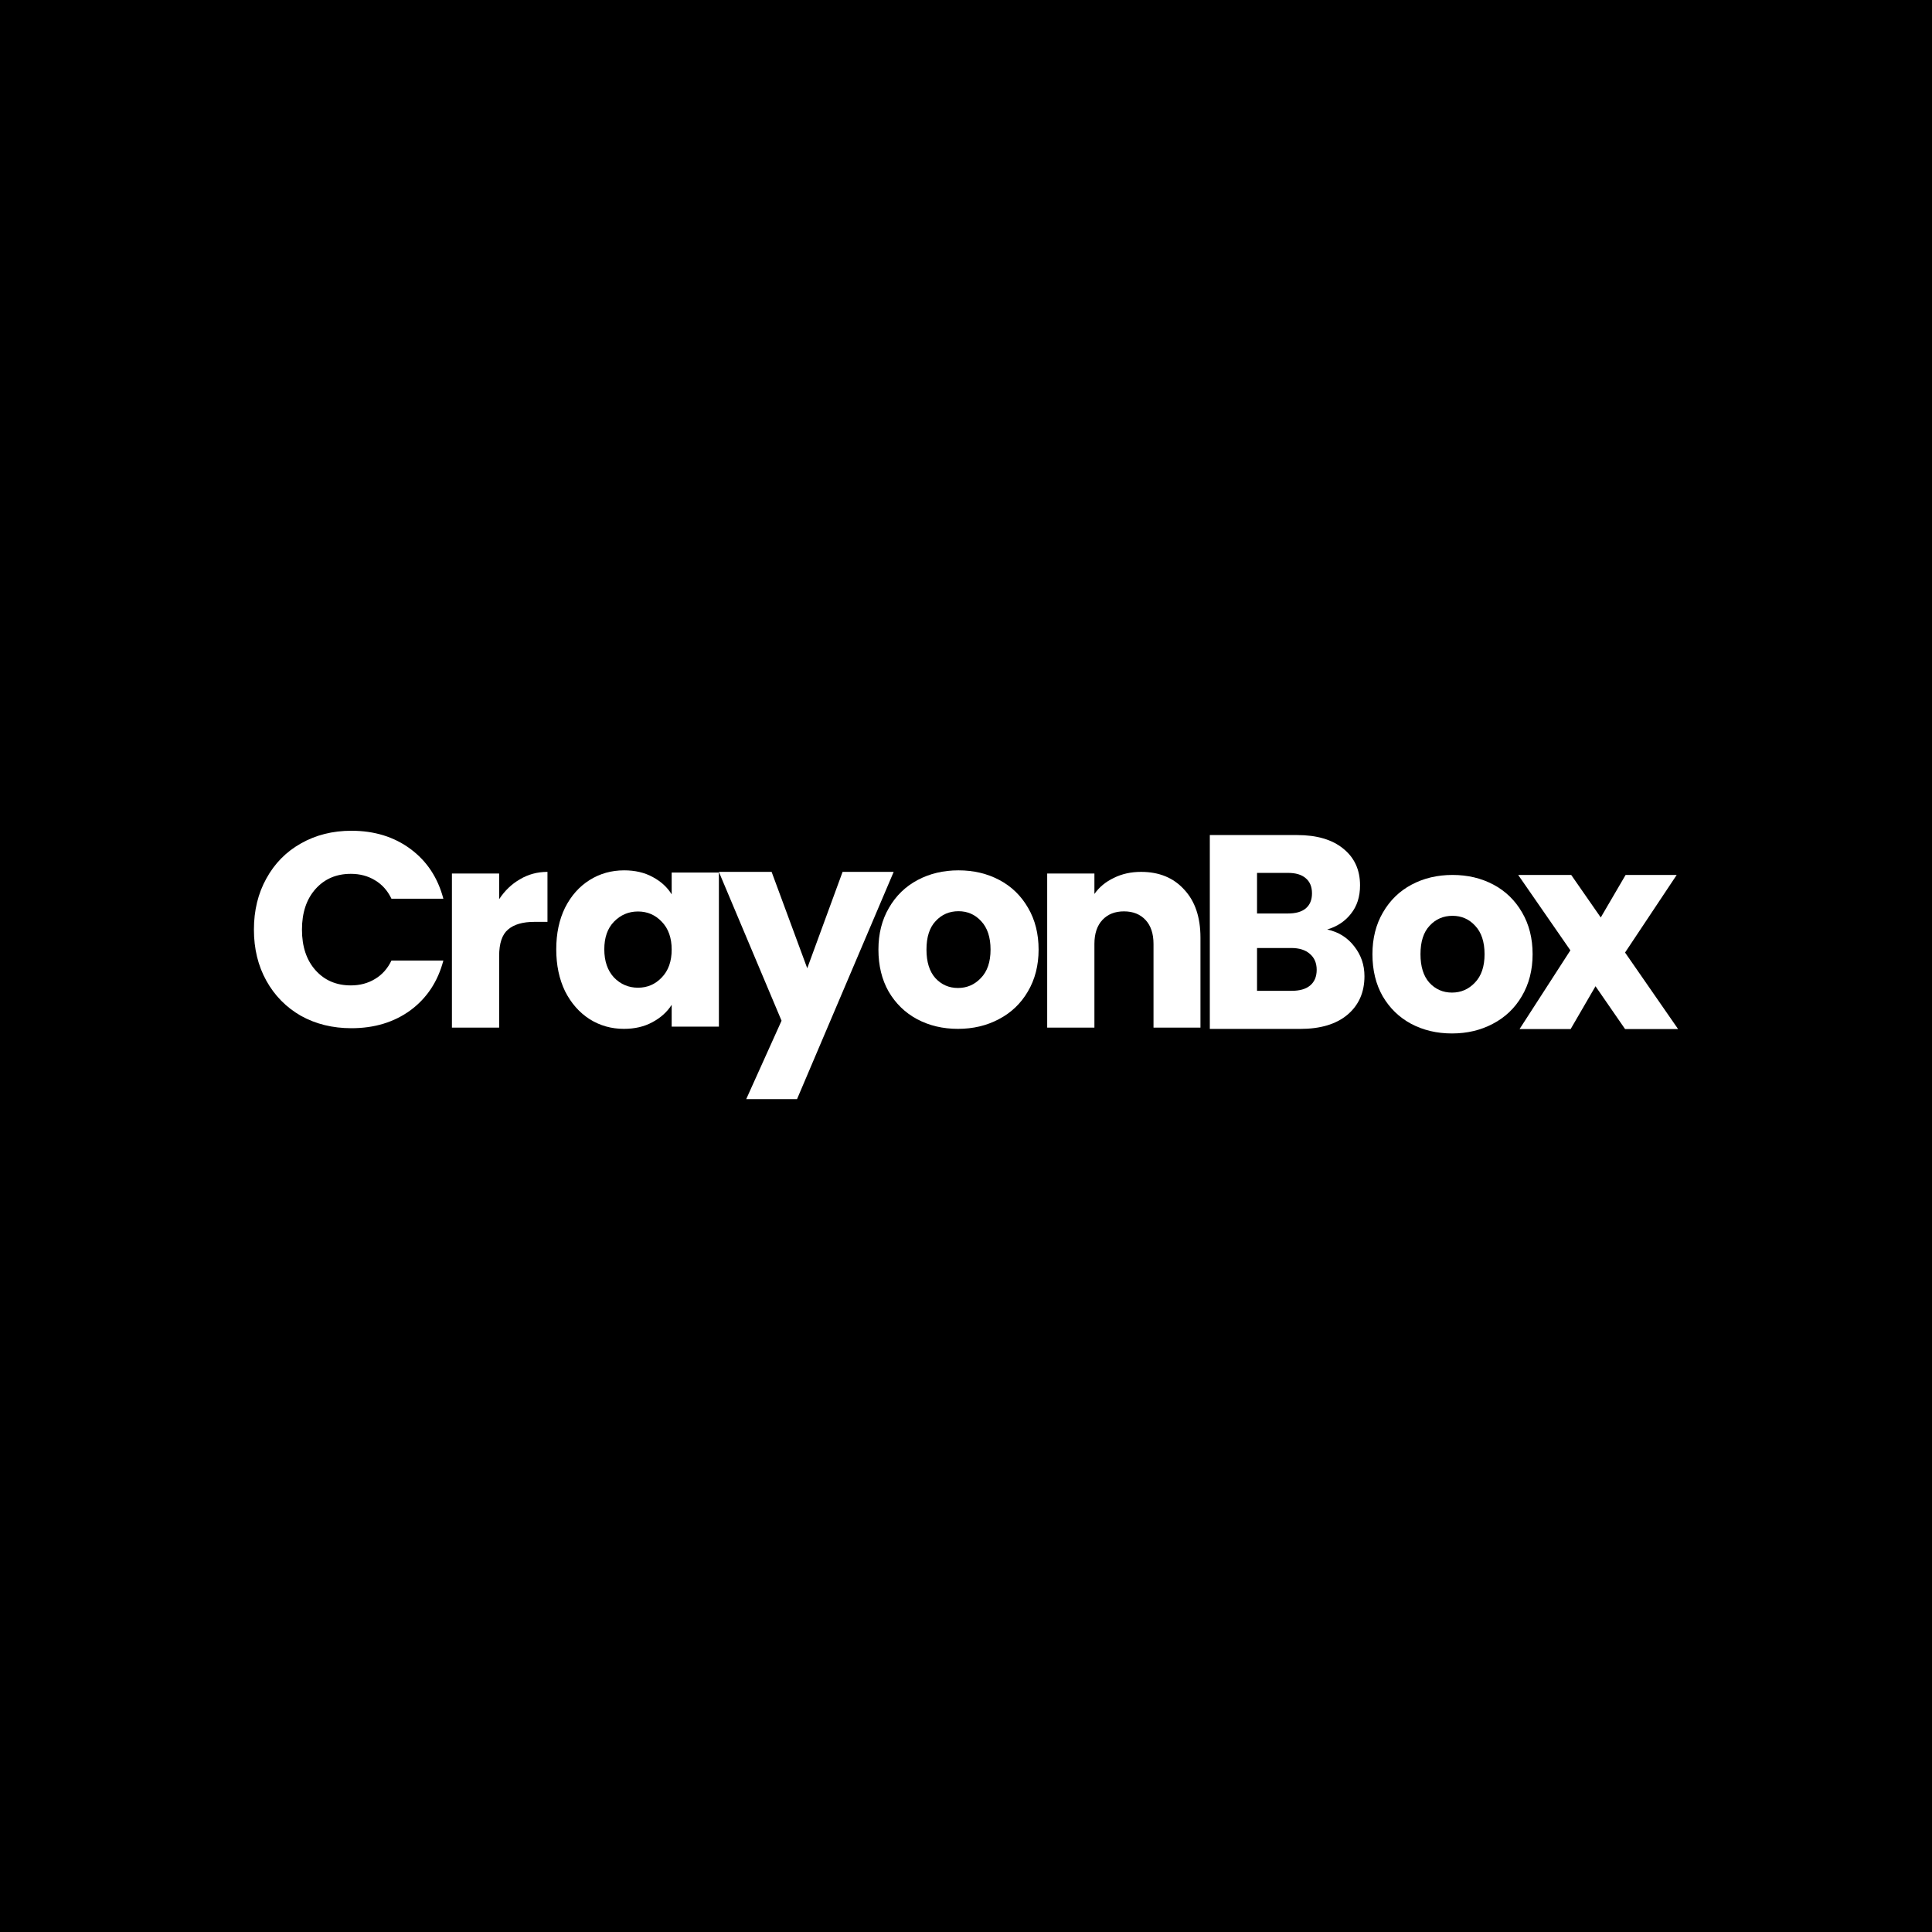
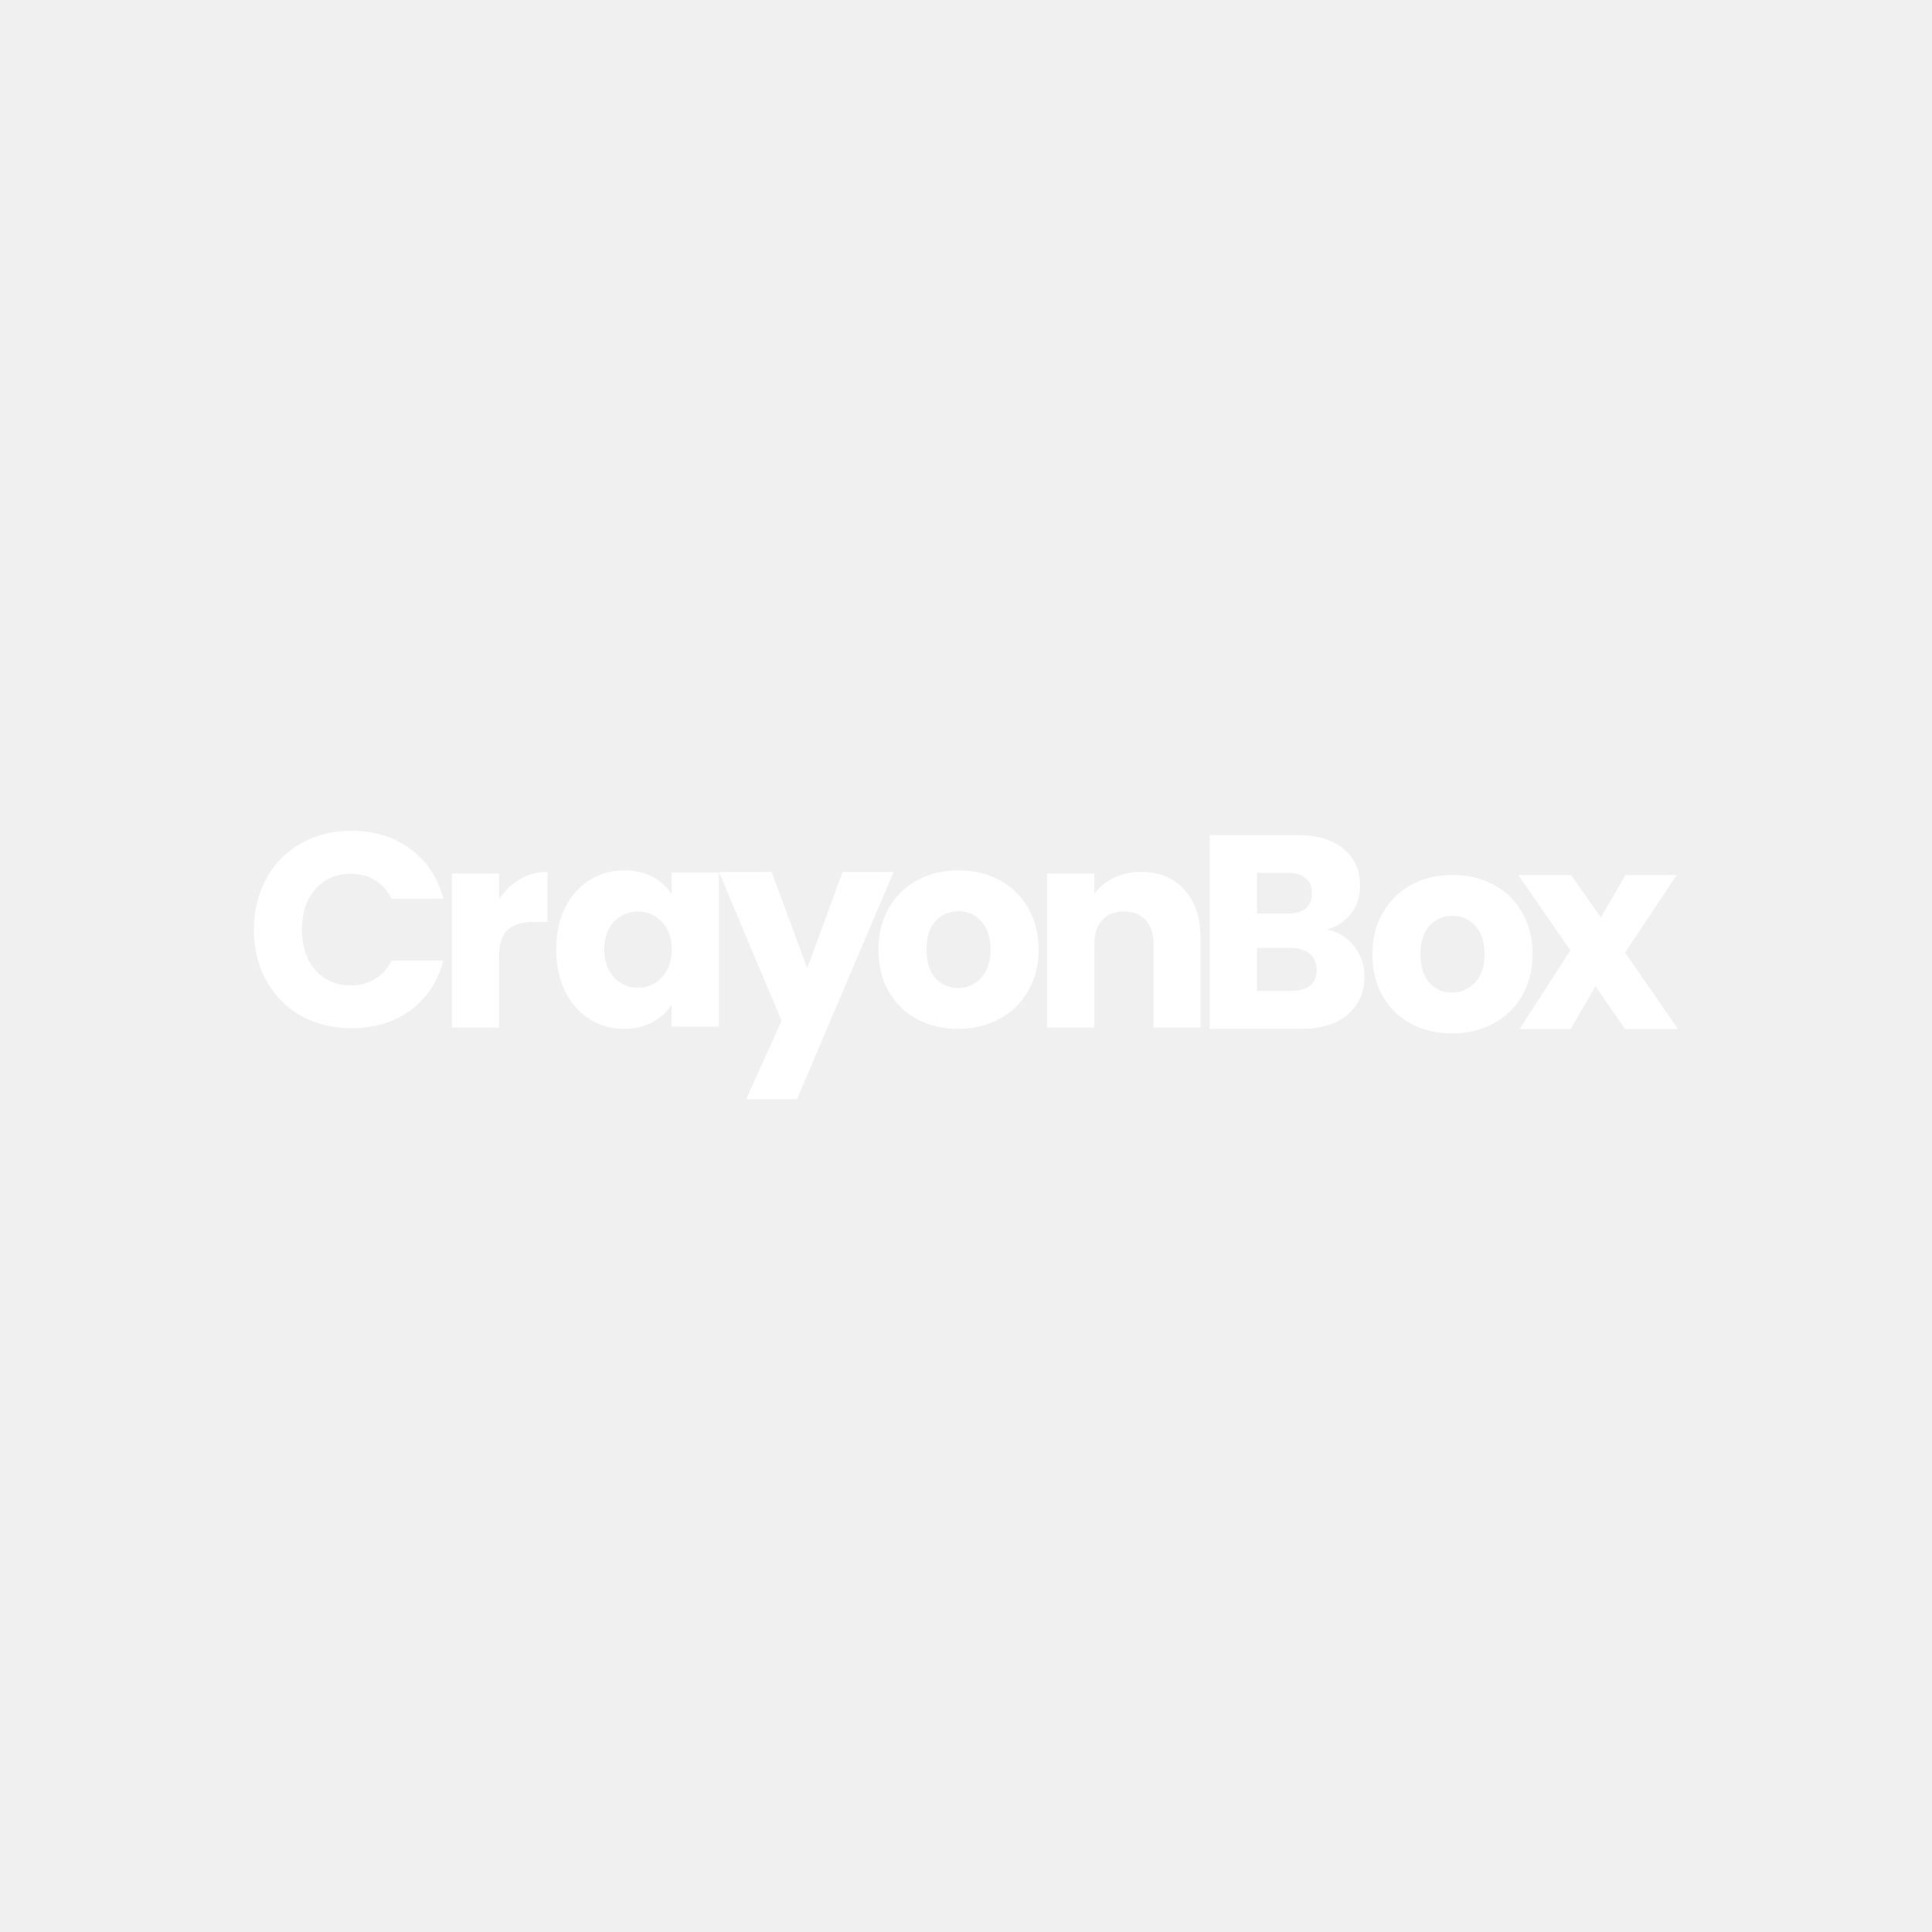
<svg xmlns="http://www.w3.org/2000/svg" width="500" height="500" viewBox="0 0 500 500" fill="none">
-   <rect width="500" height="500" fill="black" />
  <path d="M420.564 266.315L412.916 255.237L406.484 266.315H393.263L406.413 245.946L392.905 226.435H406.627L414.274 237.441L420.707 226.435H433.928L420.564 246.518L434.286 266.315H420.564Z" fill="white" />
  <path d="M375.769 267.458C371.862 267.458 368.336 266.624 365.191 264.957C362.094 263.289 359.64 260.907 357.83 257.81C356.067 254.713 355.186 251.092 355.186 246.947C355.186 242.849 356.091 239.252 357.901 236.155C359.712 233.01 362.189 230.604 365.334 228.936C368.479 227.269 372.004 226.435 375.911 226.435C379.818 226.435 383.344 227.269 386.489 228.936C389.633 230.604 392.111 233.01 393.922 236.155C395.732 239.252 396.637 242.849 396.637 246.947C396.637 251.044 395.708 254.665 393.85 257.81C392.04 260.907 389.538 263.289 386.346 264.957C383.201 266.624 379.675 267.458 375.769 267.458ZM375.769 256.881C378.103 256.881 380.08 256.023 381.7 254.308C383.368 252.593 384.202 250.139 384.202 246.947C384.202 243.754 383.392 241.301 381.772 239.585C380.2 237.87 378.246 237.012 375.911 237.012C373.529 237.012 371.552 237.87 369.98 239.585C368.407 241.253 367.621 243.707 367.621 246.947C367.621 250.139 368.383 252.593 369.908 254.308C371.48 256.023 373.434 256.881 375.769 256.881Z" fill="white" />
  <path d="M343.473 240.554C346.379 241.173 348.714 242.627 350.477 244.914C352.24 247.153 353.121 249.726 353.121 252.632C353.121 256.825 351.644 260.16 348.69 262.638C345.784 265.068 341.71 266.283 336.469 266.283H313.099V216.112H335.683C340.781 216.112 344.759 217.279 347.618 219.614C350.524 221.948 351.978 225.117 351.978 229.119C351.978 232.073 351.191 234.527 349.619 236.48C348.094 238.434 346.046 239.792 343.473 240.554ZM325.32 236.409H333.324C335.325 236.409 336.85 235.98 337.898 235.122C338.994 234.217 339.542 232.907 339.542 231.192C339.542 229.476 338.994 228.166 337.898 227.261C336.85 226.356 335.325 225.903 333.324 225.903H325.32V236.409ZM334.325 256.42C336.374 256.42 337.946 255.967 339.042 255.062C340.185 254.109 340.757 252.751 340.757 250.988C340.757 249.226 340.161 247.844 338.97 246.843C337.827 245.843 336.231 245.342 334.182 245.342H325.32V256.42H334.325Z" fill="white" />
  <path d="M295.311 225.641C299.98 225.641 303.697 227.165 306.46 230.215C309.271 233.216 310.677 237.361 310.677 242.65V265.949H298.527V244.294C298.527 241.626 297.836 239.553 296.455 238.076C295.073 236.599 293.215 235.861 290.88 235.861C288.545 235.861 286.687 236.599 285.305 238.076C283.924 239.553 283.233 241.626 283.233 244.294V265.949H271.012V226.069H283.233V231.358C284.472 229.595 286.139 228.213 288.236 227.213C290.332 226.165 292.691 225.641 295.311 225.641Z" fill="white" />
  <path d="M247.919 266.267C244.012 266.267 240.486 265.433 237.342 263.765C234.245 262.098 231.791 259.715 229.98 256.618C228.217 253.521 227.336 249.9 227.336 245.755C227.336 241.658 228.241 238.06 230.052 234.963C231.862 231.819 234.34 229.413 237.484 227.745C240.629 226.077 244.155 225.244 248.062 225.244C251.969 225.244 255.495 226.077 258.639 227.745C261.784 229.413 264.261 231.819 266.072 234.963C267.882 238.06 268.788 241.658 268.788 245.755C268.788 249.853 267.859 253.474 266 256.618C264.19 259.715 261.689 262.098 258.496 263.765C255.352 265.433 251.826 266.267 247.919 266.267ZM247.919 255.689C250.254 255.689 252.231 254.832 253.851 253.116C255.518 251.401 256.352 248.947 256.352 245.755C256.352 242.563 255.542 240.109 253.922 238.394C252.35 236.679 250.396 235.821 248.062 235.821C245.68 235.821 243.702 236.679 242.13 238.394C240.558 240.061 239.771 242.515 239.771 245.755C239.771 248.947 240.534 251.401 242.058 253.116C243.631 254.832 245.584 255.689 247.919 255.689Z" fill="white" />
  <path d="M231.283 225.641L206.269 284.459H193.118L202.266 264.162L186.043 225.641H199.693L208.913 250.583L218.061 225.641H231.283Z" fill="white" />
  <path d="M143.956 245.684C143.956 241.586 144.718 237.989 146.243 234.892C147.815 231.795 149.936 229.413 152.604 227.745C155.272 226.077 158.25 225.244 161.537 225.244C164.348 225.244 166.802 225.815 168.899 226.959C171.043 228.102 172.686 229.603 173.83 231.461V225.815H186.051V265.695H173.83V260.049C172.639 261.907 170.971 263.408 168.827 264.551C166.731 265.695 164.277 266.267 161.466 266.267C158.226 266.267 155.272 265.433 152.604 263.765C149.936 262.05 147.815 259.644 146.243 256.547C144.718 253.402 143.956 249.781 143.956 245.684ZM173.83 245.755C173.83 242.706 172.972 240.3 171.257 238.537C169.589 236.774 167.541 235.892 165.111 235.892C162.681 235.892 160.608 236.774 158.893 238.537C157.225 240.252 156.392 242.634 156.392 245.684C156.392 248.733 157.225 251.163 158.893 252.973C160.608 254.736 162.681 255.618 165.111 255.618C167.541 255.618 169.589 254.736 171.257 252.973C172.972 251.211 173.83 248.804 173.83 245.755Z" fill="white" />
  <path d="M129.178 232.716C130.608 230.524 132.394 228.809 134.538 227.57C136.682 226.284 139.065 225.641 141.685 225.641V238.576H138.326C135.277 238.576 132.99 239.243 131.465 240.578C129.94 241.864 129.178 244.151 129.178 247.439V265.949H116.957V226.069H129.178V232.716Z" fill="white" />
  <path d="M65.714 240.586C65.714 235.631 66.786 231.223 68.93 227.364C71.074 223.457 74.052 220.432 77.864 218.288C81.723 216.096 86.082 215 90.942 215C96.898 215 101.996 216.572 106.237 219.717C110.477 222.862 113.312 227.15 114.741 232.581H101.305C100.305 230.485 98.875 228.889 97.017 227.793C95.207 226.697 93.134 226.149 90.799 226.149C87.035 226.149 83.986 227.459 81.651 230.08C79.317 232.7 78.149 236.202 78.149 240.586C78.149 244.969 79.317 248.471 81.651 251.092C83.986 253.712 87.035 255.022 90.799 255.022C93.134 255.022 95.207 254.474 97.017 253.379C98.875 252.283 100.305 250.687 101.305 248.59H114.741C113.312 254.022 110.477 258.31 106.237 261.455C101.996 264.552 96.898 266.1 90.942 266.1C86.082 266.1 81.723 265.028 77.864 262.884C74.052 260.692 71.074 257.667 68.93 253.807C66.786 249.948 65.714 245.541 65.714 240.586Z" fill="white" />
</svg>
